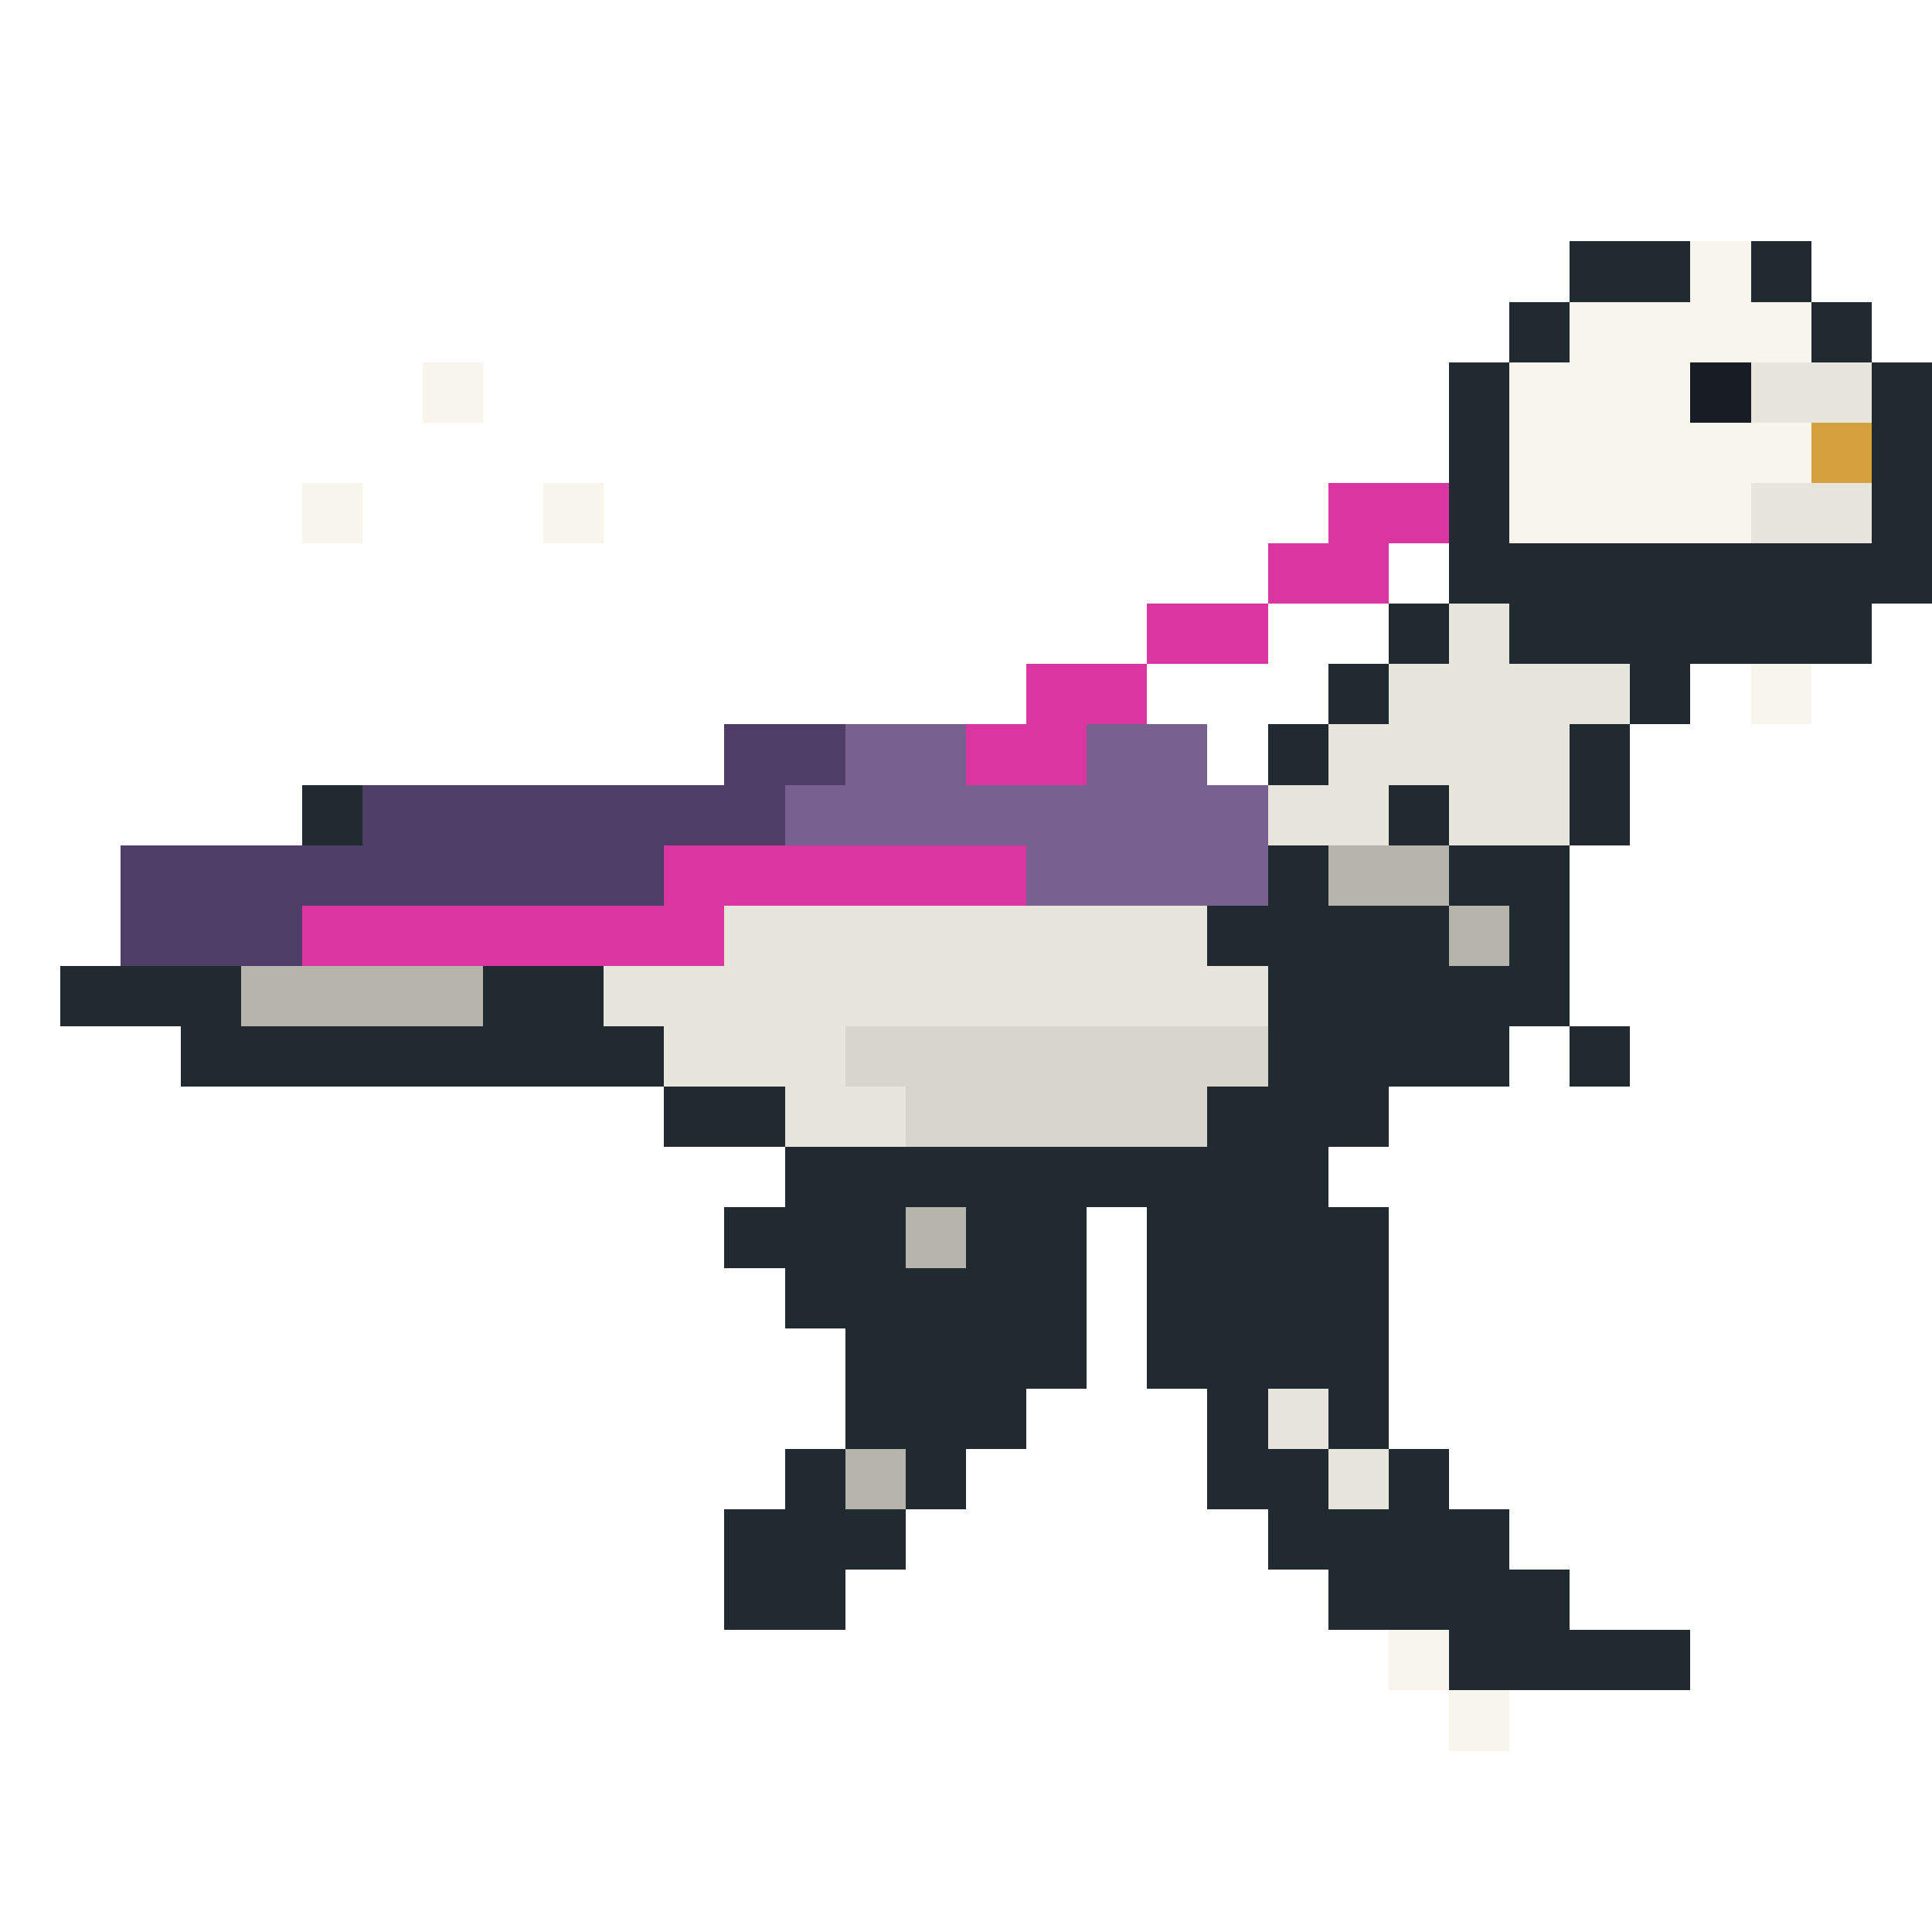
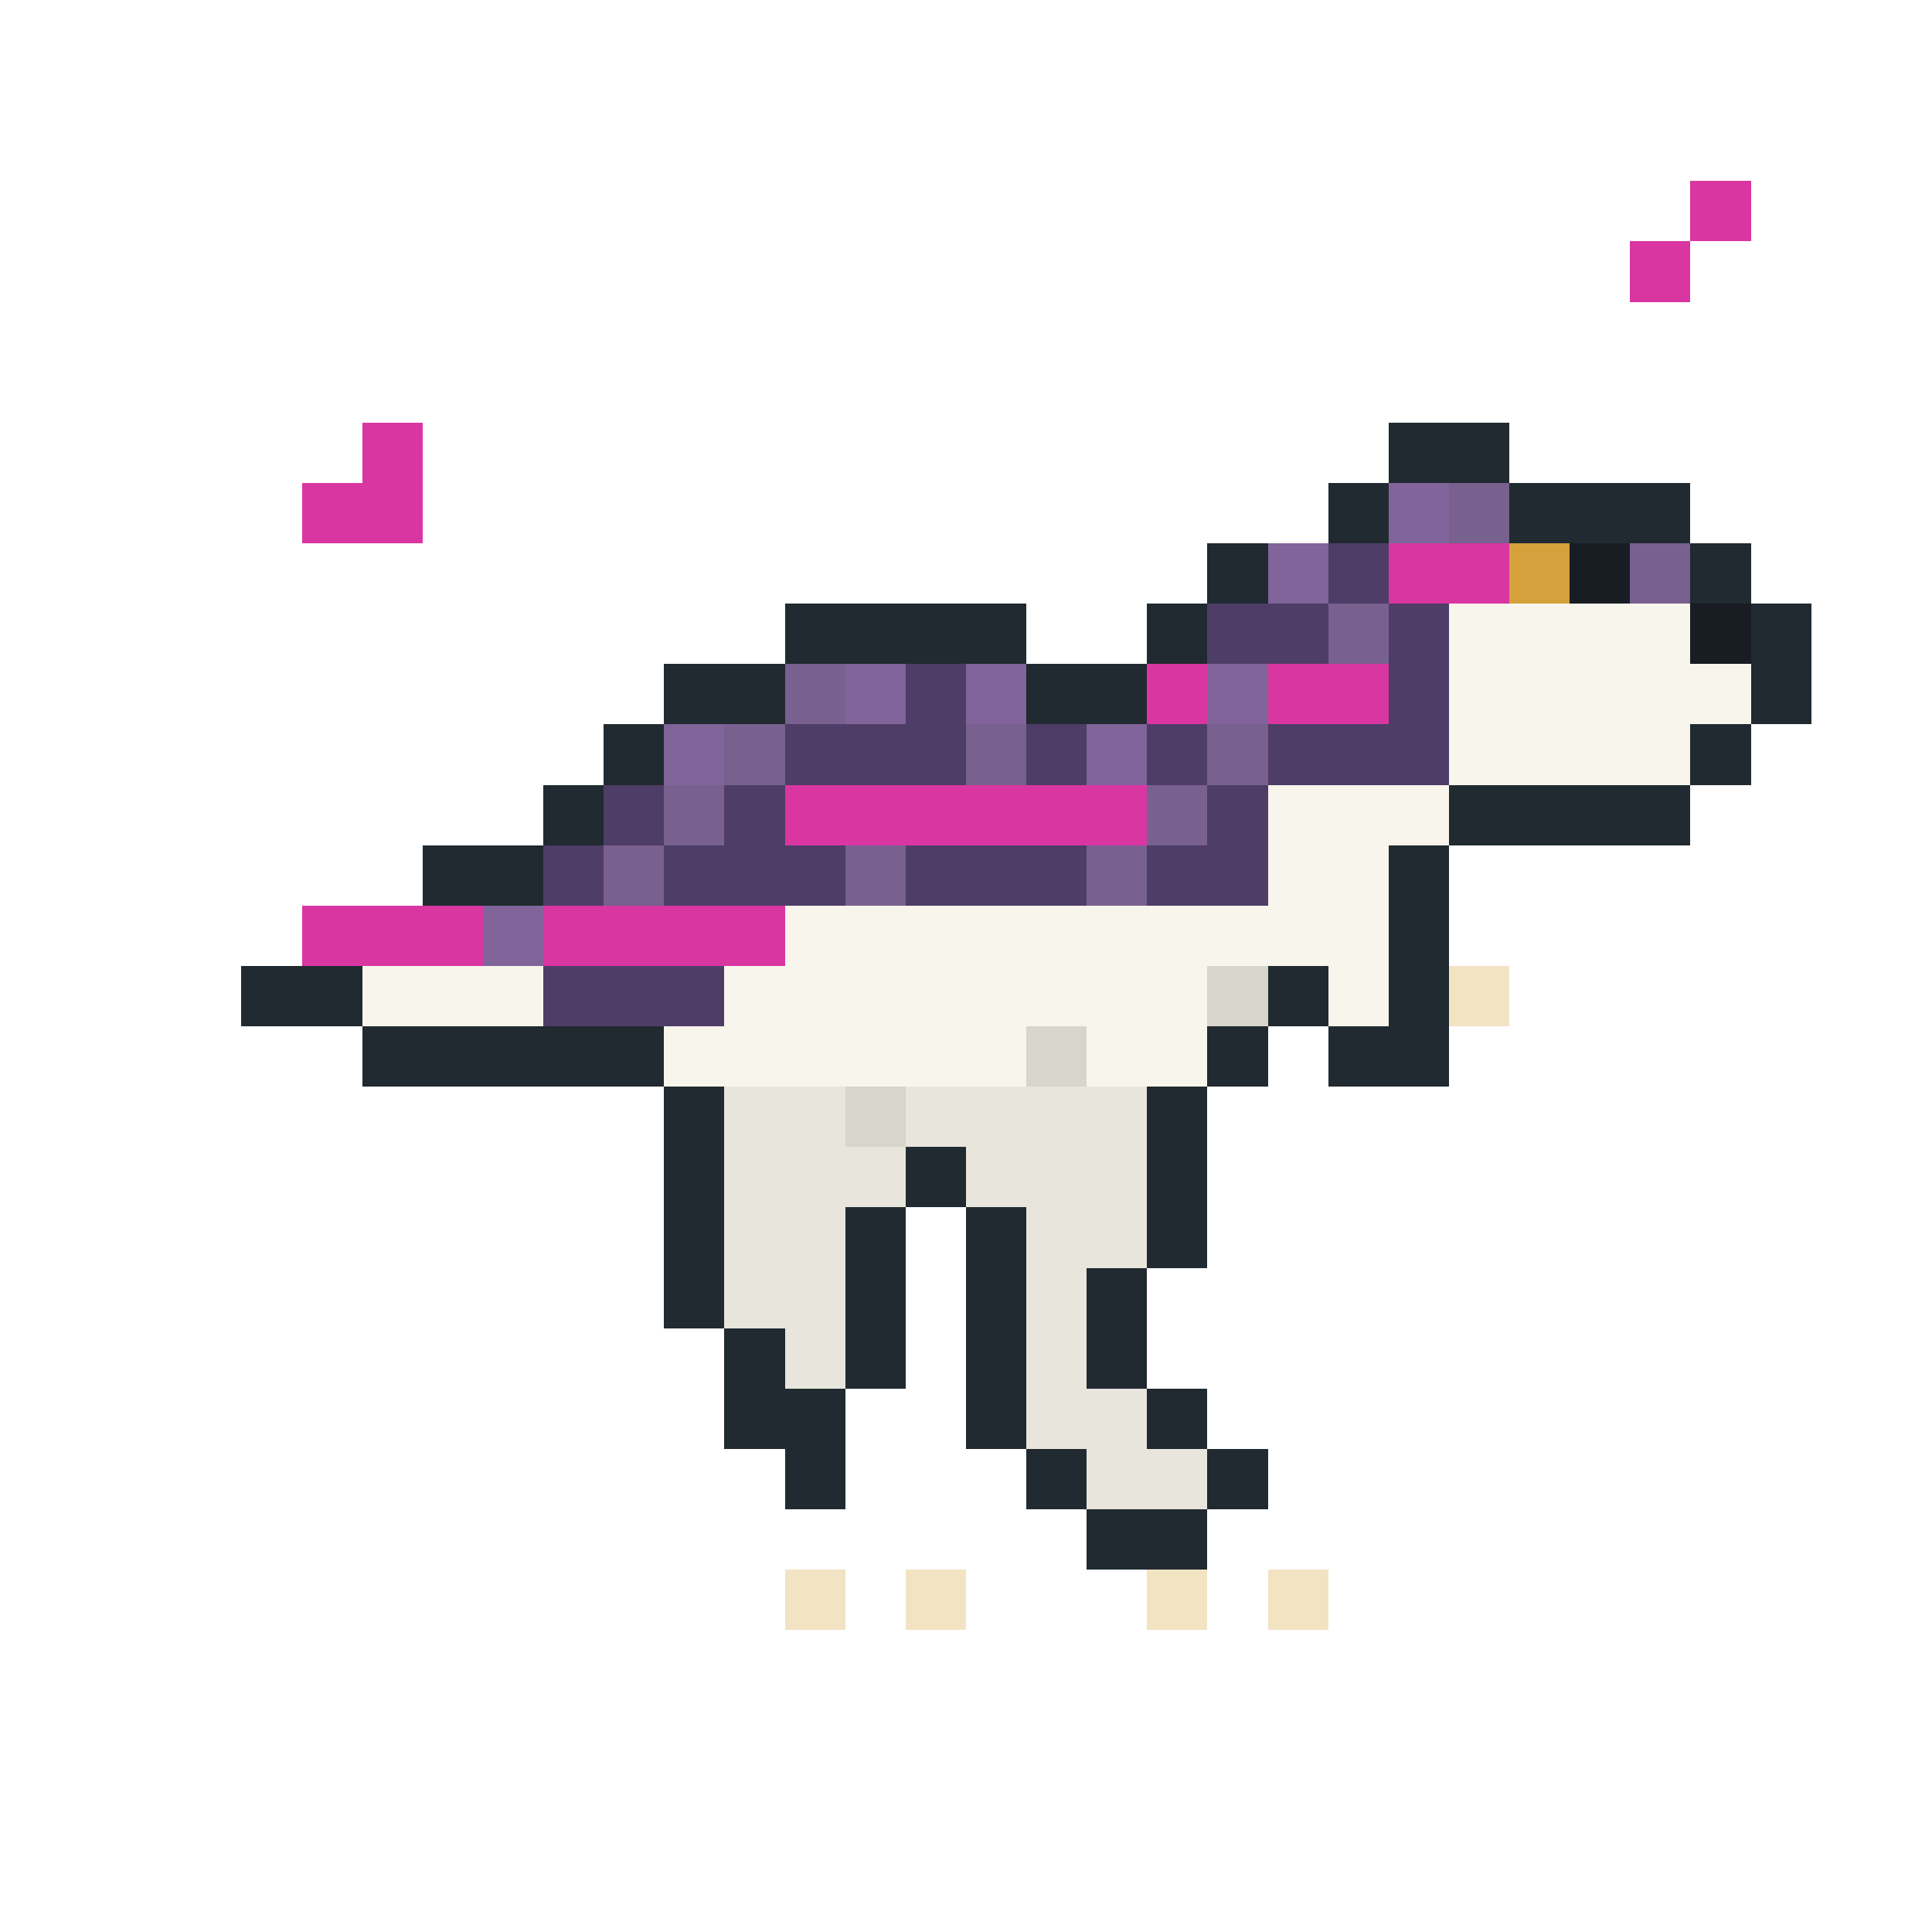
<svg xmlns="http://www.w3.org/2000/svg" viewBox="0 0 128 128" shape-rendering="crispEdges" role="img" aria-label="Rosa" data-character="Rosa" data-species="Velociraptor" data-age="juvenile" data-lineage="Violeta" data-hide="white" data-back="purple" data-dorsal-stripe="magenta" data-eye="gold-ochre" data-origin="Jurassic World Dominion" data-render-style="pixel-art" data-pixel-grid="4px" data-pose="impact" data-motion-accent="impact">
-   <rect x="104" y="16" width="4" height="4" fill="#202a30" />
-   <rect x="108" y="16" width="4" height="4" fill="#202a30" />
-   <rect x="112" y="16" width="4" height="4" fill="#f8f5ed" />
-   <rect x="116" y="16" width="4" height="4" fill="#202a30" />
-   <rect x="100" y="20" width="4" height="4" fill="#202a30" />
-   <rect x="104" y="20" width="4" height="4" fill="#f8f5ed" />
-   <rect x="108" y="20" width="4" height="4" fill="#f8f5ed" />
-   <rect x="112" y="20" width="4" height="4" fill="#f8f5ed" />
-   <rect x="116" y="20" width="4" height="4" fill="#f8f5ed" />
-   <rect x="120" y="20" width="4" height="4" fill="#202a30" />
-   <rect x="28" y="24" width="4" height="4" fill="#f8f5ed" />
-   <rect x="96" y="24" width="4" height="4" fill="#202a30" />
-   <rect x="100" y="24" width="4" height="4" fill="#f8f5ed" />
-   <rect x="104" y="24" width="4" height="4" fill="#f8f5ed" />
-   <rect x="108" y="24" width="4" height="4" fill="#f8f5ed" />
-   <rect x="112" y="24" width="4" height="4" fill="#171d22" />
-   <rect x="116" y="24" width="4" height="4" fill="#e8e5dc" />
-   <rect x="120" y="24" width="4" height="4" fill="#e8e5dc" />
-   <rect x="124" y="24" width="4" height="4" fill="#202a30" />
+   <rect x="92" y="28" width="4" height="4" fill="#202a30" />
  <rect x="96" y="28" width="4" height="4" fill="#202a30" />
-   <rect x="100" y="28" width="4" height="4" fill="#f8f5ed" />
-   <rect x="104" y="28" width="4" height="4" fill="#f8f5ed" />
-   <rect x="108" y="28" width="4" height="4" fill="#f8f5ed" />
-   <rect x="112" y="28" width="4" height="4" fill="#f8f5ed" />
-   <rect x="116" y="28" width="4" height="4" fill="#f8f5ed" />
-   <rect x="120" y="28" width="4" height="4" fill="#d5a13c" />
-   <rect x="124" y="28" width="4" height="4" fill="#202a30" />
-   <rect x="20" y="32" width="4" height="4" fill="#f8f5ed" />
-   <rect x="36" y="32" width="4" height="4" fill="#f8f5ed" />
-   <rect x="88" y="32" width="4" height="4" fill="#d936a2" />
-   <rect x="92" y="32" width="4" height="4" fill="#d936a2" />
-   <rect x="96" y="32" width="4" height="4" fill="#202a30" />
-   <rect x="100" y="32" width="4" height="4" fill="#f8f5ed" />
-   <rect x="104" y="32" width="4" height="4" fill="#f8f5ed" />
-   <rect x="108" y="32" width="4" height="4" fill="#f8f5ed" />
-   <rect x="112" y="32" width="4" height="4" fill="#f8f5ed" />
-   <rect x="116" y="32" width="4" height="4" fill="#e8e5dc" />
-   <rect x="120" y="32" width="4" height="4" fill="#e8e5dc" />
-   <rect x="124" y="32" width="4" height="4" fill="#202a30" />
-   <rect x="84" y="36" width="4" height="4" fill="#d936a2" />
-   <rect x="88" y="36" width="4" height="4" fill="#d936a2" />
-   <rect x="96" y="36" width="4" height="4" fill="#202a30" />
-   <rect x="100" y="36" width="4" height="4" fill="#202a30" />
-   <rect x="104" y="36" width="4" height="4" fill="#202a30" />
-   <rect x="108" y="36" width="4" height="4" fill="#202a30" />
+   <rect x="88" y="32" width="4" height="4" fill="#202a30" />
+   <rect x="92" y="32" width="4" height="4" fill="#4e3d67" />
+   <rect x="96" y="32" width="4" height="4" fill="#78608f" />
+   <rect x="100" y="32" width="4" height="4" fill="#202a30" />
+   <rect x="104" y="32" width="4" height="4" fill="#202a30" />
+   <rect x="108" y="32" width="4" height="4" fill="#202a30" />
+   <rect x="80" y="36" width="4" height="4" fill="#202a30" />
+   <rect x="84" y="36" width="4" height="4" fill="#202a30" />
+   <rect x="88" y="36" width="4" height="4" fill="#4e3d67" />
+   <rect x="92" y="36" width="4" height="4" fill="#d936a2" />
+   <rect x="96" y="36" width="4" height="4" fill="#d936a2" />
+   <rect x="100" y="36" width="4" height="4" fill="#d936a2" />
+   <rect x="104" y="36" width="4" height="4" fill="#d936a2" />
+   <rect x="108" y="36" width="4" height="4" fill="#78608f" />
  <rect x="112" y="36" width="4" height="4" fill="#202a30" />
-   <rect x="116" y="36" width="4" height="4" fill="#202a30" />
-   <rect x="120" y="36" width="4" height="4" fill="#202a30" />
-   <rect x="124" y="36" width="4" height="4" fill="#202a30" />
-   <rect x="76" y="40" width="4" height="4" fill="#d936a2" />
-   <rect x="80" y="40" width="4" height="4" fill="#d936a2" />
-   <rect x="92" y="40" width="4" height="4" fill="#202a30" />
-   <rect x="96" y="40" width="4" height="4" fill="#e8e5dc" />
-   <rect x="100" y="40" width="4" height="4" fill="#202a30" />
-   <rect x="104" y="40" width="4" height="4" fill="#202a30" />
-   <rect x="108" y="40" width="4" height="4" fill="#202a30" />
-   <rect x="112" y="40" width="4" height="4" fill="#202a30" />
+   <rect x="52" y="40" width="4" height="4" fill="#202a30" />
+   <rect x="56" y="40" width="4" height="4" fill="#202a30" />
+   <rect x="60" y="40" width="4" height="4" fill="#202a30" />
+   <rect x="64" y="40" width="4" height="4" fill="#202a30" />
+   <rect x="76" y="40" width="4" height="4" fill="#202a30" />
+   <rect x="80" y="40" width="4" height="4" fill="#4e3d67" />
+   <rect x="84" y="40" width="4" height="4" fill="#4e3d67" />
+   <rect x="88" y="40" width="4" height="4" fill="#78608f" />
+   <rect x="92" y="40" width="4" height="4" fill="#4e3d67" />
+   <rect x="96" y="40" width="4" height="4" fill="#f8f5ed" />
+   <rect x="100" y="40" width="4" height="4" fill="#f8f5ed" />
+   <rect x="104" y="40" width="4" height="4" fill="#f8f5ed" />
+   <rect x="108" y="40" width="4" height="4" fill="#f8f5ed" />
+   <rect x="112" y="40" width="4" height="4" fill="#4e3d67" />
  <rect x="116" y="40" width="4" height="4" fill="#202a30" />
-   <rect x="120" y="40" width="4" height="4" fill="#202a30" />
-   <rect x="68" y="44" width="4" height="4" fill="#d936a2" />
-   <rect x="72" y="44" width="4" height="4" fill="#d936a2" />
-   <rect x="88" y="44" width="4" height="4" fill="#202a30" />
-   <rect x="92" y="44" width="4" height="4" fill="#e8e5dc" />
-   <rect x="96" y="44" width="4" height="4" fill="#e8e5dc" />
-   <rect x="100" y="44" width="4" height="4" fill="#e8e5dc" />
-   <rect x="104" y="44" width="4" height="4" fill="#e8e5dc" />
-   <rect x="108" y="44" width="4" height="4" fill="#202a30" />
-   <rect x="116" y="44" width="4" height="4" fill="#f8f5ed" />
-   <rect x="48" y="48" width="4" height="4" fill="#4e3d67" />
+   <rect x="44" y="44" width="4" height="4" fill="#202a30" />
+   <rect x="48" y="44" width="4" height="4" fill="#202a30" />
+   <rect x="52" y="44" width="4" height="4" fill="#78608f" />
+   <rect x="56" y="44" width="4" height="4" fill="#4e3d67" />
+   <rect x="60" y="44" width="4" height="4" fill="#4e3d67" />
+   <rect x="64" y="44" width="4" height="4" fill="#4e3d67" />
+   <rect x="68" y="44" width="4" height="4" fill="#202a30" />
+   <rect x="72" y="44" width="4" height="4" fill="#202a30" />
+   <rect x="76" y="44" width="4" height="4" fill="#d936a2" />
+   <rect x="80" y="44" width="4" height="4" fill="#d936a2" />
+   <rect x="84" y="44" width="4" height="4" fill="#d936a2" />
+   <rect x="88" y="44" width="4" height="4" fill="#d936a2" />
+   <rect x="92" y="44" width="4" height="4" fill="#4e3d67" />
+   <rect x="96" y="44" width="4" height="4" fill="#f8f5ed" />
+   <rect x="100" y="44" width="4" height="4" fill="#f8f5ed" />
+   <rect x="104" y="44" width="4" height="4" fill="#f8f5ed" />
+   <rect x="108" y="44" width="4" height="4" fill="#f8f5ed" />
+   <rect x="112" y="44" width="4" height="4" fill="#f8f5ed" />
+   <rect x="116" y="44" width="4" height="4" fill="#202a30" />
+   <rect x="40" y="48" width="4" height="4" fill="#202a30" />
+   <rect x="44" y="48" width="4" height="4" fill="#4e3d67" />
+   <rect x="48" y="48" width="4" height="4" fill="#78608f" />
  <rect x="52" y="48" width="4" height="4" fill="#4e3d67" />
-   <rect x="56" y="48" width="4" height="4" fill="#78608f" />
-   <rect x="60" y="48" width="4" height="4" fill="#78608f" />
-   <rect x="64" y="48" width="4" height="4" fill="#d936a2" />
-   <rect x="68" y="48" width="4" height="4" fill="#d936a2" />
-   <rect x="72" y="48" width="4" height="4" fill="#78608f" />
-   <rect x="76" y="48" width="4" height="4" fill="#78608f" />
-   <rect x="84" y="48" width="4" height="4" fill="#202a30" />
-   <rect x="88" y="48" width="4" height="4" fill="#e8e5dc" />
-   <rect x="92" y="48" width="4" height="4" fill="#e8e5dc" />
-   <rect x="96" y="48" width="4" height="4" fill="#e8e5dc" />
-   <rect x="100" y="48" width="4" height="4" fill="#e8e5dc" />
-   <rect x="104" y="48" width="4" height="4" fill="#202a30" />
-   <rect x="20" y="52" width="4" height="4" fill="#202a30" />
-   <rect x="24" y="52" width="4" height="4" fill="#4e3d67" />
-   <rect x="28" y="52" width="4" height="4" fill="#4e3d67" />
-   <rect x="32" y="52" width="4" height="4" fill="#4e3d67" />
-   <rect x="36" y="52" width="4" height="4" fill="#4e3d67" />
+   <rect x="56" y="48" width="4" height="4" fill="#4e3d67" />
+   <rect x="60" y="48" width="4" height="4" fill="#4e3d67" />
+   <rect x="64" y="48" width="4" height="4" fill="#78608f" />
+   <rect x="68" y="48" width="4" height="4" fill="#4e3d67" />
+   <rect x="72" y="48" width="4" height="4" fill="#4e3d67" />
+   <rect x="76" y="48" width="4" height="4" fill="#4e3d67" />
+   <rect x="80" y="48" width="4" height="4" fill="#78608f" />
+   <rect x="84" y="48" width="4" height="4" fill="#4e3d67" />
+   <rect x="88" y="48" width="4" height="4" fill="#4e3d67" />
+   <rect x="92" y="48" width="4" height="4" fill="#4e3d67" />
+   <rect x="96" y="48" width="4" height="4" fill="#f8f5ed" />
+   <rect x="100" y="48" width="4" height="4" fill="#f8f5ed" />
+   <rect x="104" y="48" width="4" height="4" fill="#f8f5ed" />
+   <rect x="108" y="48" width="4" height="4" fill="#f8f5ed" />
+   <rect x="112" y="48" width="4" height="4" fill="#202a30" />
+   <rect x="36" y="52" width="4" height="4" fill="#202a30" />
  <rect x="40" y="52" width="4" height="4" fill="#4e3d67" />
-   <rect x="44" y="52" width="4" height="4" fill="#4e3d67" />
+   <rect x="44" y="52" width="4" height="4" fill="#78608f" />
  <rect x="48" y="52" width="4" height="4" fill="#4e3d67" />
-   <rect x="52" y="52" width="4" height="4" fill="#78608f" />
-   <rect x="56" y="52" width="4" height="4" fill="#78608f" />
-   <rect x="60" y="52" width="4" height="4" fill="#78608f" />
-   <rect x="64" y="52" width="4" height="4" fill="#78608f" />
-   <rect x="68" y="52" width="4" height="4" fill="#78608f" />
-   <rect x="72" y="52" width="4" height="4" fill="#78608f" />
+   <rect x="52" y="52" width="4" height="4" fill="#d936a2" />
+   <rect x="56" y="52" width="4" height="4" fill="#d936a2" />
+   <rect x="60" y="52" width="4" height="4" fill="#d936a2" />
+   <rect x="64" y="52" width="4" height="4" fill="#d936a2" />
+   <rect x="68" y="52" width="4" height="4" fill="#d936a2" />
+   <rect x="72" y="52" width="4" height="4" fill="#d936a2" />
  <rect x="76" y="52" width="4" height="4" fill="#78608f" />
-   <rect x="80" y="52" width="4" height="4" fill="#78608f" />
-   <rect x="84" y="52" width="4" height="4" fill="#e8e5dc" />
-   <rect x="88" y="52" width="4" height="4" fill="#e8e5dc" />
-   <rect x="92" y="52" width="4" height="4" fill="#202a30" />
-   <rect x="96" y="52" width="4" height="4" fill="#e8e5dc" />
-   <rect x="100" y="52" width="4" height="4" fill="#e8e5dc" />
+   <rect x="80" y="52" width="4" height="4" fill="#4e3d67" />
+   <rect x="84" y="52" width="4" height="4" fill="#f8f5ed" />
+   <rect x="88" y="52" width="4" height="4" fill="#f8f5ed" />
+   <rect x="92" y="52" width="4" height="4" fill="#f8f5ed" />
+   <rect x="96" y="52" width="4" height="4" fill="#202a30" />
+   <rect x="100" y="52" width="4" height="4" fill="#202a30" />
  <rect x="104" y="52" width="4" height="4" fill="#202a30" />
-   <rect x="8" y="56" width="4" height="4" fill="#4e3d67" />
-   <rect x="12" y="56" width="4" height="4" fill="#4e3d67" />
-   <rect x="16" y="56" width="4" height="4" fill="#4e3d67" />
-   <rect x="20" y="56" width="4" height="4" fill="#4e3d67" />
-   <rect x="24" y="56" width="4" height="4" fill="#4e3d67" />
-   <rect x="28" y="56" width="4" height="4" fill="#4e3d67" />
-   <rect x="32" y="56" width="4" height="4" fill="#4e3d67" />
+   <rect x="108" y="52" width="4" height="4" fill="#202a30" />
+   <rect x="28" y="56" width="4" height="4" fill="#202a30" />
+   <rect x="32" y="56" width="4" height="4" fill="#202a30" />
  <rect x="36" y="56" width="4" height="4" fill="#4e3d67" />
-   <rect x="40" y="56" width="4" height="4" fill="#4e3d67" />
-   <rect x="44" y="56" width="4" height="4" fill="#d936a2" />
-   <rect x="48" y="56" width="4" height="4" fill="#d936a2" />
-   <rect x="52" y="56" width="4" height="4" fill="#d936a2" />
-   <rect x="56" y="56" width="4" height="4" fill="#d936a2" />
-   <rect x="60" y="56" width="4" height="4" fill="#d936a2" />
-   <rect x="64" y="56" width="4" height="4" fill="#d936a2" />
-   <rect x="68" y="56" width="4" height="4" fill="#78608f" />
+   <rect x="40" y="56" width="4" height="4" fill="#78608f" />
+   <rect x="44" y="56" width="4" height="4" fill="#4e3d67" />
+   <rect x="48" y="56" width="4" height="4" fill="#4e3d67" />
+   <rect x="52" y="56" width="4" height="4" fill="#4e3d67" />
+   <rect x="56" y="56" width="4" height="4" fill="#78608f" />
+   <rect x="60" y="56" width="4" height="4" fill="#4e3d67" />
+   <rect x="64" y="56" width="4" height="4" fill="#4e3d67" />
+   <rect x="68" y="56" width="4" height="4" fill="#4e3d67" />
  <rect x="72" y="56" width="4" height="4" fill="#78608f" />
-   <rect x="76" y="56" width="4" height="4" fill="#78608f" />
-   <rect x="80" y="56" width="4" height="4" fill="#78608f" />
-   <rect x="84" y="56" width="4" height="4" fill="#202a30" />
-   <rect x="88" y="56" width="4" height="4" fill="#b7b4ac" />
-   <rect x="92" y="56" width="4" height="4" fill="#b7b4ac" />
-   <rect x="96" y="56" width="4" height="4" fill="#202a30" />
-   <rect x="100" y="56" width="4" height="4" fill="#202a30" />
-   <rect x="8" y="60" width="4" height="4" fill="#4e3d67" />
-   <rect x="12" y="60" width="4" height="4" fill="#4e3d67" />
-   <rect x="16" y="60" width="4" height="4" fill="#4e3d67" />
+   <rect x="76" y="56" width="4" height="4" fill="#4e3d67" />
+   <rect x="80" y="56" width="4" height="4" fill="#4e3d67" />
+   <rect x="84" y="56" width="4" height="4" fill="#f8f5ed" />
+   <rect x="88" y="56" width="4" height="4" fill="#f8f5ed" />
+   <rect x="92" y="56" width="4" height="4" fill="#202a30" />
  <rect x="20" y="60" width="4" height="4" fill="#d936a2" />
  <rect x="24" y="60" width="4" height="4" fill="#d936a2" />
  <rect x="28" y="60" width="4" height="4" fill="#d936a2" />
  <rect x="32" y="60" width="4" height="4" fill="#d936a2" />
  <rect x="36" y="60" width="4" height="4" fill="#d936a2" />
  <rect x="40" y="60" width="4" height="4" fill="#d936a2" />
  <rect x="44" y="60" width="4" height="4" fill="#d936a2" />
-   <rect x="48" y="60" width="4" height="4" fill="#e8e5dc" />
-   <rect x="52" y="60" width="4" height="4" fill="#e8e5dc" />
-   <rect x="56" y="60" width="4" height="4" fill="#e8e5dc" />
-   <rect x="60" y="60" width="4" height="4" fill="#e8e5dc" />
-   <rect x="64" y="60" width="4" height="4" fill="#e8e5dc" />
-   <rect x="68" y="60" width="4" height="4" fill="#e8e5dc" />
-   <rect x="72" y="60" width="4" height="4" fill="#e8e5dc" />
-   <rect x="76" y="60" width="4" height="4" fill="#e8e5dc" />
-   <rect x="80" y="60" width="4" height="4" fill="#202a30" />
-   <rect x="84" y="60" width="4" height="4" fill="#202a30" />
-   <rect x="88" y="60" width="4" height="4" fill="#202a30" />
+   <rect x="48" y="60" width="4" height="4" fill="#d936a2" />
+   <rect x="52" y="60" width="4" height="4" fill="#f8f5ed" />
+   <rect x="56" y="60" width="4" height="4" fill="#f8f5ed" />
+   <rect x="60" y="60" width="4" height="4" fill="#f8f5ed" />
+   <rect x="64" y="60" width="4" height="4" fill="#f8f5ed" />
+   <rect x="68" y="60" width="4" height="4" fill="#f8f5ed" />
+   <rect x="72" y="60" width="4" height="4" fill="#f8f5ed" />
+   <rect x="76" y="60" width="4" height="4" fill="#f8f5ed" />
+   <rect x="80" y="60" width="4" height="4" fill="#f8f5ed" />
+   <rect x="84" y="60" width="4" height="4" fill="#f8f5ed" />
+   <rect x="88" y="60" width="4" height="4" fill="#f8f5ed" />
  <rect x="92" y="60" width="4" height="4" fill="#202a30" />
-   <rect x="96" y="60" width="4" height="4" fill="#b7b4ac" />
-   <rect x="100" y="60" width="4" height="4" fill="#202a30" />
-   <rect x="4" y="64" width="4" height="4" fill="#202a30" />
-   <rect x="8" y="64" width="4" height="4" fill="#202a30" />
-   <rect x="12" y="64" width="4" height="4" fill="#202a30" />
-   <rect x="16" y="64" width="4" height="4" fill="#b7b4ac" />
-   <rect x="20" y="64" width="4" height="4" fill="#b7b4ac" />
-   <rect x="24" y="64" width="4" height="4" fill="#b7b4ac" />
-   <rect x="28" y="64" width="4" height="4" fill="#b7b4ac" />
-   <rect x="32" y="64" width="4" height="4" fill="#202a30" />
-   <rect x="36" y="64" width="4" height="4" fill="#202a30" />
-   <rect x="40" y="64" width="4" height="4" fill="#e8e5dc" />
-   <rect x="44" y="64" width="4" height="4" fill="#e8e5dc" />
-   <rect x="48" y="64" width="4" height="4" fill="#e8e5dc" />
-   <rect x="52" y="64" width="4" height="4" fill="#e8e5dc" />
-   <rect x="56" y="64" width="4" height="4" fill="#e8e5dc" />
-   <rect x="60" y="64" width="4" height="4" fill="#e8e5dc" />
-   <rect x="64" y="64" width="4" height="4" fill="#e8e5dc" />
-   <rect x="68" y="64" width="4" height="4" fill="#e8e5dc" />
-   <rect x="72" y="64" width="4" height="4" fill="#e8e5dc" />
-   <rect x="76" y="64" width="4" height="4" fill="#e8e5dc" />
-   <rect x="80" y="64" width="4" height="4" fill="#e8e5dc" />
+   <rect x="16" y="64" width="4" height="4" fill="#202a30" />
+   <rect x="20" y="64" width="4" height="4" fill="#202a30" />
+   <rect x="24" y="64" width="4" height="4" fill="#f8f5ed" />
+   <rect x="28" y="64" width="4" height="4" fill="#f8f5ed" />
+   <rect x="32" y="64" width="4" height="4" fill="#f8f5ed" />
+   <rect x="36" y="64" width="4" height="4" fill="#4e3d67" />
+   <rect x="40" y="64" width="4" height="4" fill="#4e3d67" />
+   <rect x="44" y="64" width="4" height="4" fill="#4e3d67" />
+   <rect x="48" y="64" width="4" height="4" fill="#f8f5ed" />
+   <rect x="52" y="64" width="4" height="4" fill="#f8f5ed" />
+   <rect x="56" y="64" width="4" height="4" fill="#f8f5ed" />
+   <rect x="60" y="64" width="4" height="4" fill="#f8f5ed" />
+   <rect x="64" y="64" width="4" height="4" fill="#f8f5ed" />
+   <rect x="68" y="64" width="4" height="4" fill="#f8f5ed" />
+   <rect x="72" y="64" width="4" height="4" fill="#f8f5ed" />
+   <rect x="76" y="64" width="4" height="4" fill="#f8f5ed" />
+   <rect x="80" y="64" width="4" height="4" fill="#d8d5cc" />
  <rect x="84" y="64" width="4" height="4" fill="#202a30" />
-   <rect x="88" y="64" width="4" height="4" fill="#202a30" />
+   <rect x="88" y="64" width="4" height="4" fill="#f8f5ed" />
  <rect x="92" y="64" width="4" height="4" fill="#202a30" />
-   <rect x="96" y="64" width="4" height="4" fill="#202a30" />
-   <rect x="100" y="64" width="4" height="4" fill="#202a30" />
-   <rect x="12" y="68" width="4" height="4" fill="#202a30" />
-   <rect x="16" y="68" width="4" height="4" fill="#202a30" />
-   <rect x="20" y="68" width="4" height="4" fill="#202a30" />
  <rect x="24" y="68" width="4" height="4" fill="#202a30" />
  <rect x="28" y="68" width="4" height="4" fill="#202a30" />
  <rect x="32" y="68" width="4" height="4" fill="#202a30" />
  <rect x="36" y="68" width="4" height="4" fill="#202a30" />
  <rect x="40" y="68" width="4" height="4" fill="#202a30" />
-   <rect x="44" y="68" width="4" height="4" fill="#e8e5dc" />
-   <rect x="48" y="68" width="4" height="4" fill="#e8e5dc" />
-   <rect x="52" y="68" width="4" height="4" fill="#e8e5dc" />
-   <rect x="56" y="68" width="4" height="4" fill="#d8d5cc" />
-   <rect x="60" y="68" width="4" height="4" fill="#d8d5cc" />
-   <rect x="64" y="68" width="4" height="4" fill="#d8d5cc" />
+   <rect x="44" y="68" width="4" height="4" fill="#f8f5ed" />
+   <rect x="48" y="68" width="4" height="4" fill="#f8f5ed" />
+   <rect x="52" y="68" width="4" height="4" fill="#f8f5ed" />
+   <rect x="56" y="68" width="4" height="4" fill="#f8f5ed" />
+   <rect x="60" y="68" width="4" height="4" fill="#f8f5ed" />
+   <rect x="64" y="68" width="4" height="4" fill="#f8f5ed" />
  <rect x="68" y="68" width="4" height="4" fill="#d8d5cc" />
-   <rect x="72" y="68" width="4" height="4" fill="#d8d5cc" />
-   <rect x="76" y="68" width="4" height="4" fill="#d8d5cc" />
-   <rect x="80" y="68" width="4" height="4" fill="#d8d5cc" />
-   <rect x="84" y="68" width="4" height="4" fill="#202a30" />
+   <rect x="72" y="68" width="4" height="4" fill="#f8f5ed" />
+   <rect x="76" y="68" width="4" height="4" fill="#f8f5ed" />
+   <rect x="80" y="68" width="4" height="4" fill="#202a30" />
  <rect x="88" y="68" width="4" height="4" fill="#202a30" />
  <rect x="92" y="68" width="4" height="4" fill="#202a30" />
-   <rect x="96" y="68" width="4" height="4" fill="#202a30" />
-   <rect x="104" y="68" width="4" height="4" fill="#202a30" />
  <rect x="44" y="72" width="4" height="4" fill="#202a30" />
-   <rect x="48" y="72" width="4" height="4" fill="#202a30" />
+   <rect x="48" y="72" width="4" height="4" fill="#e8e5dc" />
  <rect x="52" y="72" width="4" height="4" fill="#e8e5dc" />
-   <rect x="56" y="72" width="4" height="4" fill="#e8e5dc" />
-   <rect x="60" y="72" width="4" height="4" fill="#d8d5cc" />
-   <rect x="64" y="72" width="4" height="4" fill="#d8d5cc" />
-   <rect x="68" y="72" width="4" height="4" fill="#d8d5cc" />
-   <rect x="72" y="72" width="4" height="4" fill="#d8d5cc" />
-   <rect x="76" y="72" width="4" height="4" fill="#d8d5cc" />
-   <rect x="80" y="72" width="4" height="4" fill="#202a30" />
-   <rect x="84" y="72" width="4" height="4" fill="#202a30" />
-   <rect x="88" y="72" width="4" height="4" fill="#202a30" />
-   <rect x="52" y="76" width="4" height="4" fill="#202a30" />
-   <rect x="56" y="76" width="4" height="4" fill="#202a30" />
+   <rect x="56" y="72" width="4" height="4" fill="#d8d5cc" />
+   <rect x="60" y="72" width="4" height="4" fill="#e8e5dc" />
+   <rect x="64" y="72" width="4" height="4" fill="#e8e5dc" />
+   <rect x="68" y="72" width="4" height="4" fill="#e8e5dc" />
+   <rect x="72" y="72" width="4" height="4" fill="#e8e5dc" />
+   <rect x="76" y="72" width="4" height="4" fill="#202a30" />
+   <rect x="44" y="76" width="4" height="4" fill="#202a30" />
+   <rect x="48" y="76" width="4" height="4" fill="#e8e5dc" />
+   <rect x="52" y="76" width="4" height="4" fill="#e8e5dc" />
+   <rect x="56" y="76" width="4" height="4" fill="#e8e5dc" />
  <rect x="60" y="76" width="4" height="4" fill="#202a30" />
-   <rect x="64" y="76" width="4" height="4" fill="#202a30" />
-   <rect x="68" y="76" width="4" height="4" fill="#202a30" />
-   <rect x="72" y="76" width="4" height="4" fill="#202a30" />
+   <rect x="64" y="76" width="4" height="4" fill="#e8e5dc" />
+   <rect x="68" y="76" width="4" height="4" fill="#e8e5dc" />
+   <rect x="72" y="76" width="4" height="4" fill="#e8e5dc" />
  <rect x="76" y="76" width="4" height="4" fill="#202a30" />
-   <rect x="80" y="76" width="4" height="4" fill="#202a30" />
-   <rect x="84" y="76" width="4" height="4" fill="#202a30" />
-   <rect x="48" y="80" width="4" height="4" fill="#202a30" />
-   <rect x="52" y="80" width="4" height="4" fill="#202a30" />
+   <rect x="44" y="80" width="4" height="4" fill="#202a30" />
+   <rect x="48" y="80" width="4" height="4" fill="#e8e5dc" />
+   <rect x="52" y="80" width="4" height="4" fill="#e8e5dc" />
  <rect x="56" y="80" width="4" height="4" fill="#202a30" />
-   <rect x="60" y="80" width="4" height="4" fill="#b7b4ac" />
  <rect x="64" y="80" width="4" height="4" fill="#202a30" />
-   <rect x="68" y="80" width="4" height="4" fill="#202a30" />
+   <rect x="68" y="80" width="4" height="4" fill="#e8e5dc" />
+   <rect x="72" y="80" width="4" height="4" fill="#e8e5dc" />
  <rect x="76" y="80" width="4" height="4" fill="#202a30" />
-   <rect x="80" y="80" width="4" height="4" fill="#202a30" />
-   <rect x="84" y="80" width="4" height="4" fill="#202a30" />
-   <rect x="88" y="80" width="4" height="4" fill="#202a30" />
-   <rect x="52" y="84" width="4" height="4" fill="#202a30" />
+   <rect x="44" y="84" width="4" height="4" fill="#202a30" />
+   <rect x="48" y="84" width="4" height="4" fill="#e8e5dc" />
+   <rect x="52" y="84" width="4" height="4" fill="#e8e5dc" />
  <rect x="56" y="84" width="4" height="4" fill="#202a30" />
-   <rect x="60" y="84" width="4" height="4" fill="#202a30" />
  <rect x="64" y="84" width="4" height="4" fill="#202a30" />
-   <rect x="68" y="84" width="4" height="4" fill="#202a30" />
-   <rect x="76" y="84" width="4" height="4" fill="#202a30" />
-   <rect x="80" y="84" width="4" height="4" fill="#202a30" />
-   <rect x="84" y="84" width="4" height="4" fill="#202a30" />
-   <rect x="88" y="84" width="4" height="4" fill="#202a30" />
+   <rect x="68" y="84" width="4" height="4" fill="#e8e5dc" />
+   <rect x="72" y="84" width="4" height="4" fill="#202a30" />
+   <rect x="48" y="88" width="4" height="4" fill="#202a30" />
+   <rect x="52" y="88" width="4" height="4" fill="#e8e5dc" />
  <rect x="56" y="88" width="4" height="4" fill="#202a30" />
-   <rect x="60" y="88" width="4" height="4" fill="#202a30" />
  <rect x="64" y="88" width="4" height="4" fill="#202a30" />
-   <rect x="68" y="88" width="4" height="4" fill="#202a30" />
-   <rect x="76" y="88" width="4" height="4" fill="#202a30" />
-   <rect x="80" y="88" width="4" height="4" fill="#202a30" />
-   <rect x="84" y="88" width="4" height="4" fill="#202a30" />
-   <rect x="88" y="88" width="4" height="4" fill="#202a30" />
-   <rect x="56" y="92" width="4" height="4" fill="#202a30" />
-   <rect x="60" y="92" width="4" height="4" fill="#202a30" />
+   <rect x="68" y="88" width="4" height="4" fill="#e8e5dc" />
+   <rect x="72" y="88" width="4" height="4" fill="#202a30" />
+   <rect x="48" y="92" width="4" height="4" fill="#202a30" />
+   <rect x="52" y="92" width="4" height="4" fill="#202a30" />
  <rect x="64" y="92" width="4" height="4" fill="#202a30" />
-   <rect x="80" y="92" width="4" height="4" fill="#202a30" />
-   <rect x="84" y="92" width="4" height="4" fill="#e8e5dc" />
-   <rect x="88" y="92" width="4" height="4" fill="#202a30" />
+   <rect x="68" y="92" width="4" height="4" fill="#e8e5dc" />
+   <rect x="72" y="92" width="4" height="4" fill="#e8e5dc" />
+   <rect x="76" y="92" width="4" height="4" fill="#202a30" />
  <rect x="52" y="96" width="4" height="4" fill="#202a30" />
-   <rect x="56" y="96" width="4" height="4" fill="#b7b4ac" />
-   <rect x="60" y="96" width="4" height="4" fill="#202a30" />
+   <rect x="68" y="96" width="4" height="4" fill="#202a30" />
+   <rect x="72" y="96" width="4" height="4" fill="#e8e5dc" />
+   <rect x="76" y="96" width="4" height="4" fill="#e8e5dc" />
  <rect x="80" y="96" width="4" height="4" fill="#202a30" />
-   <rect x="84" y="96" width="4" height="4" fill="#202a30" />
-   <rect x="88" y="96" width="4" height="4" fill="#e8e5dc" />
-   <rect x="92" y="96" width="4" height="4" fill="#202a30" />
-   <rect x="48" y="100" width="4" height="4" fill="#202a30" />
-   <rect x="52" y="100" width="4" height="4" fill="#202a30" />
-   <rect x="56" y="100" width="4" height="4" fill="#202a30" />
-   <rect x="84" y="100" width="4" height="4" fill="#202a30" />
-   <rect x="88" y="100" width="4" height="4" fill="#202a30" />
-   <rect x="92" y="100" width="4" height="4" fill="#202a30" />
-   <rect x="96" y="100" width="4" height="4" fill="#202a30" />
-   <rect x="48" y="104" width="4" height="4" fill="#202a30" />
-   <rect x="52" y="104" width="4" height="4" fill="#202a30" />
-   <rect x="88" y="104" width="4" height="4" fill="#202a30" />
-   <rect x="92" y="104" width="4" height="4" fill="#202a30" />
-   <rect x="96" y="104" width="4" height="4" fill="#202a30" />
-   <rect x="100" y="104" width="4" height="4" fill="#202a30" />
-   <rect x="92" y="108" width="4" height="4" fill="#f8f5ed" />
-   <rect x="96" y="108" width="4" height="4" fill="#202a30" />
-   <rect x="100" y="108" width="4" height="4" fill="#202a30" />
-   <rect x="104" y="108" width="4" height="4" fill="#202a30" />
-   <rect x="108" y="108" width="4" height="4" fill="#202a30" />
-   <rect x="96" y="112" width="4" height="4" fill="#f8f5ed" />
+   <rect x="72" y="100" width="4" height="4" fill="#202a30" />
+   <rect x="76" y="100" width="4" height="4" fill="#202a30" />
+   <rect x="32" y="60" width="4" height="4" fill="#80649a" />
+   <rect x="44" y="48" width="4" height="4" fill="#80649a" />
+   <rect x="56" y="44" width="4" height="4" fill="#80649a" />
+   <rect x="64" y="44" width="4" height="4" fill="#80649a" />
+   <rect x="72" y="48" width="4" height="4" fill="#80649a" />
+   <rect x="80" y="44" width="4" height="4" fill="#80649a" />
+   <rect x="84" y="36" width="4" height="4" fill="#80649a" />
+   <rect x="92" y="32" width="4" height="4" fill="#80649a" />
+   <rect x="100" y="36" width="4" height="4" fill="#d5a13c" />
+   <rect x="104" y="36" width="4" height="4" fill="#d5a13c" />
+   <rect x="104" y="36" width="4" height="4" fill="#171d22" />
+   <rect x="112" y="40" width="4" height="4" fill="#171d22" />
+   <rect x="52" y="104" width="4" height="4" fill="#f2e3c3" />
+   <rect x="60" y="104" width="4" height="4" fill="#f2e3c3" />
+   <rect x="76" y="104" width="4" height="4" fill="#f2e3c3" />
+   <rect x="84" y="104" width="4" height="4" fill="#f2e3c3" />
+   <rect x="96" y="64" width="4" height="4" fill="#f2e3c3" />
+   <rect x="20" y="32" width="4" height="4" fill="#d936a2" />
+   <rect x="24" y="28" width="4" height="4" fill="#d936a2" />
+   <rect x="24" y="32" width="4" height="4" fill="#d936a2" />
+   <rect x="108" y="16" width="4" height="4" fill="#d936a2" />
+   <rect x="112" y="12" width="4" height="4" fill="#d936a2" />
</svg>
